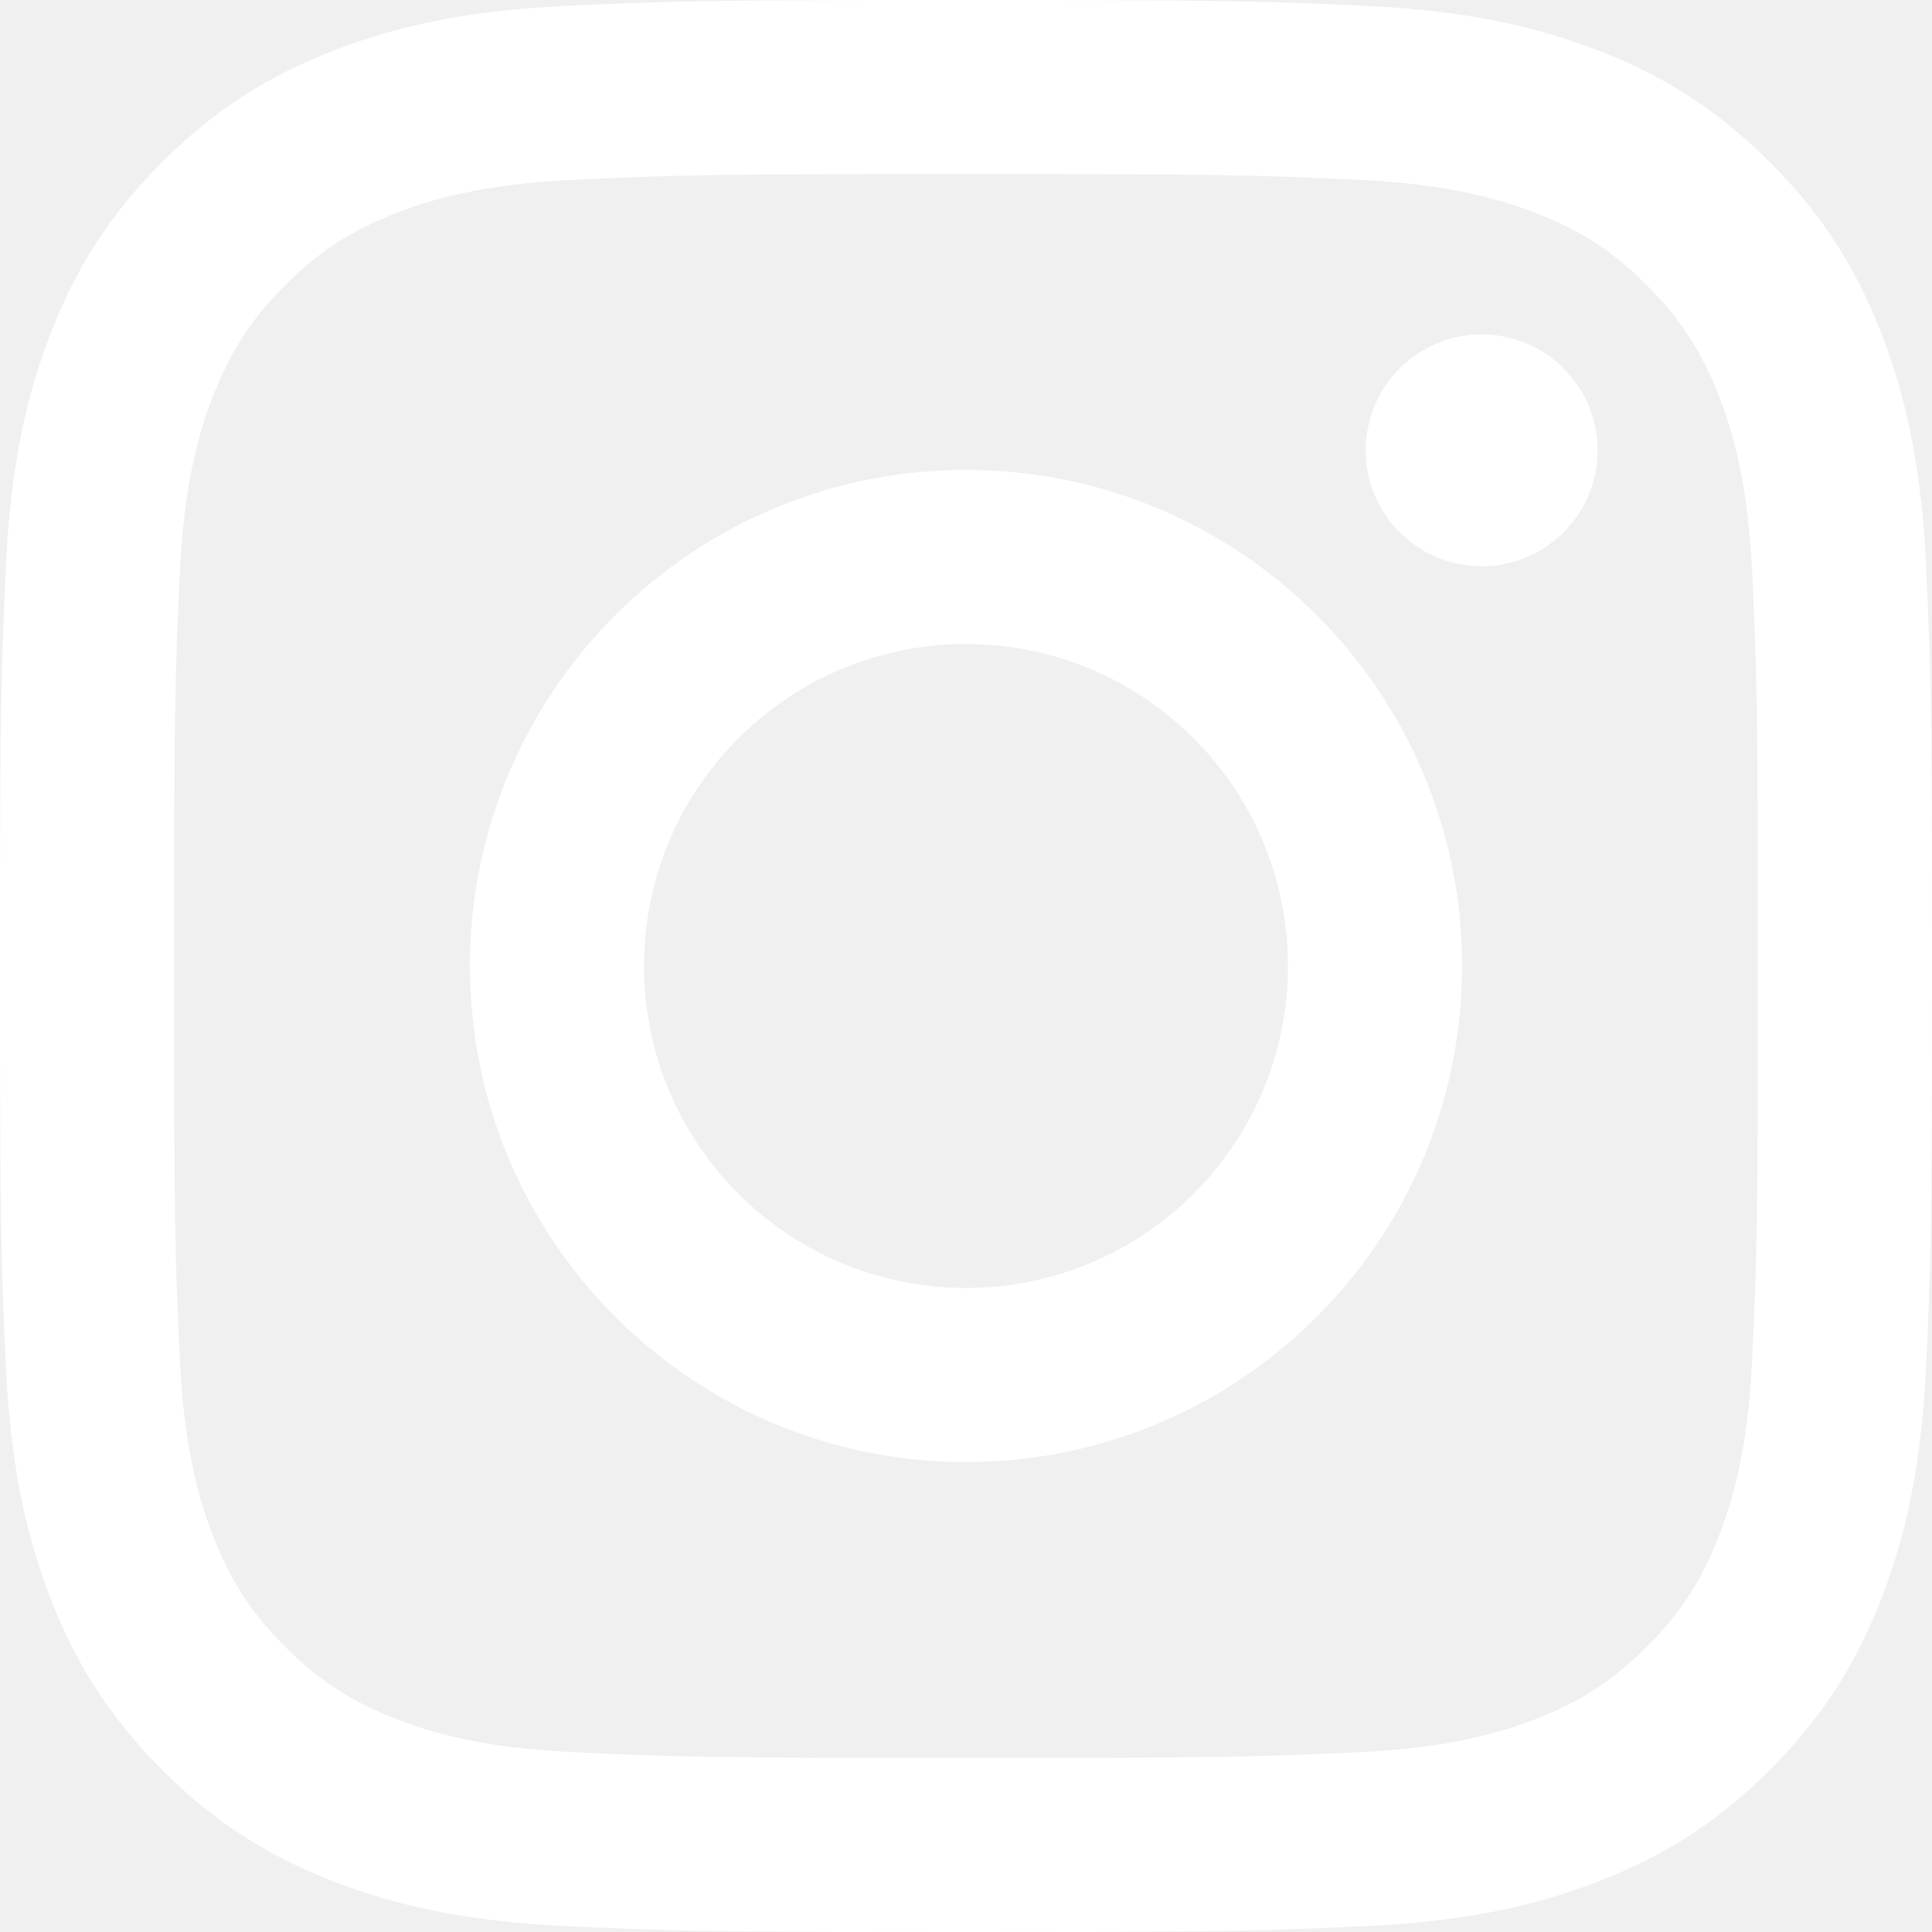
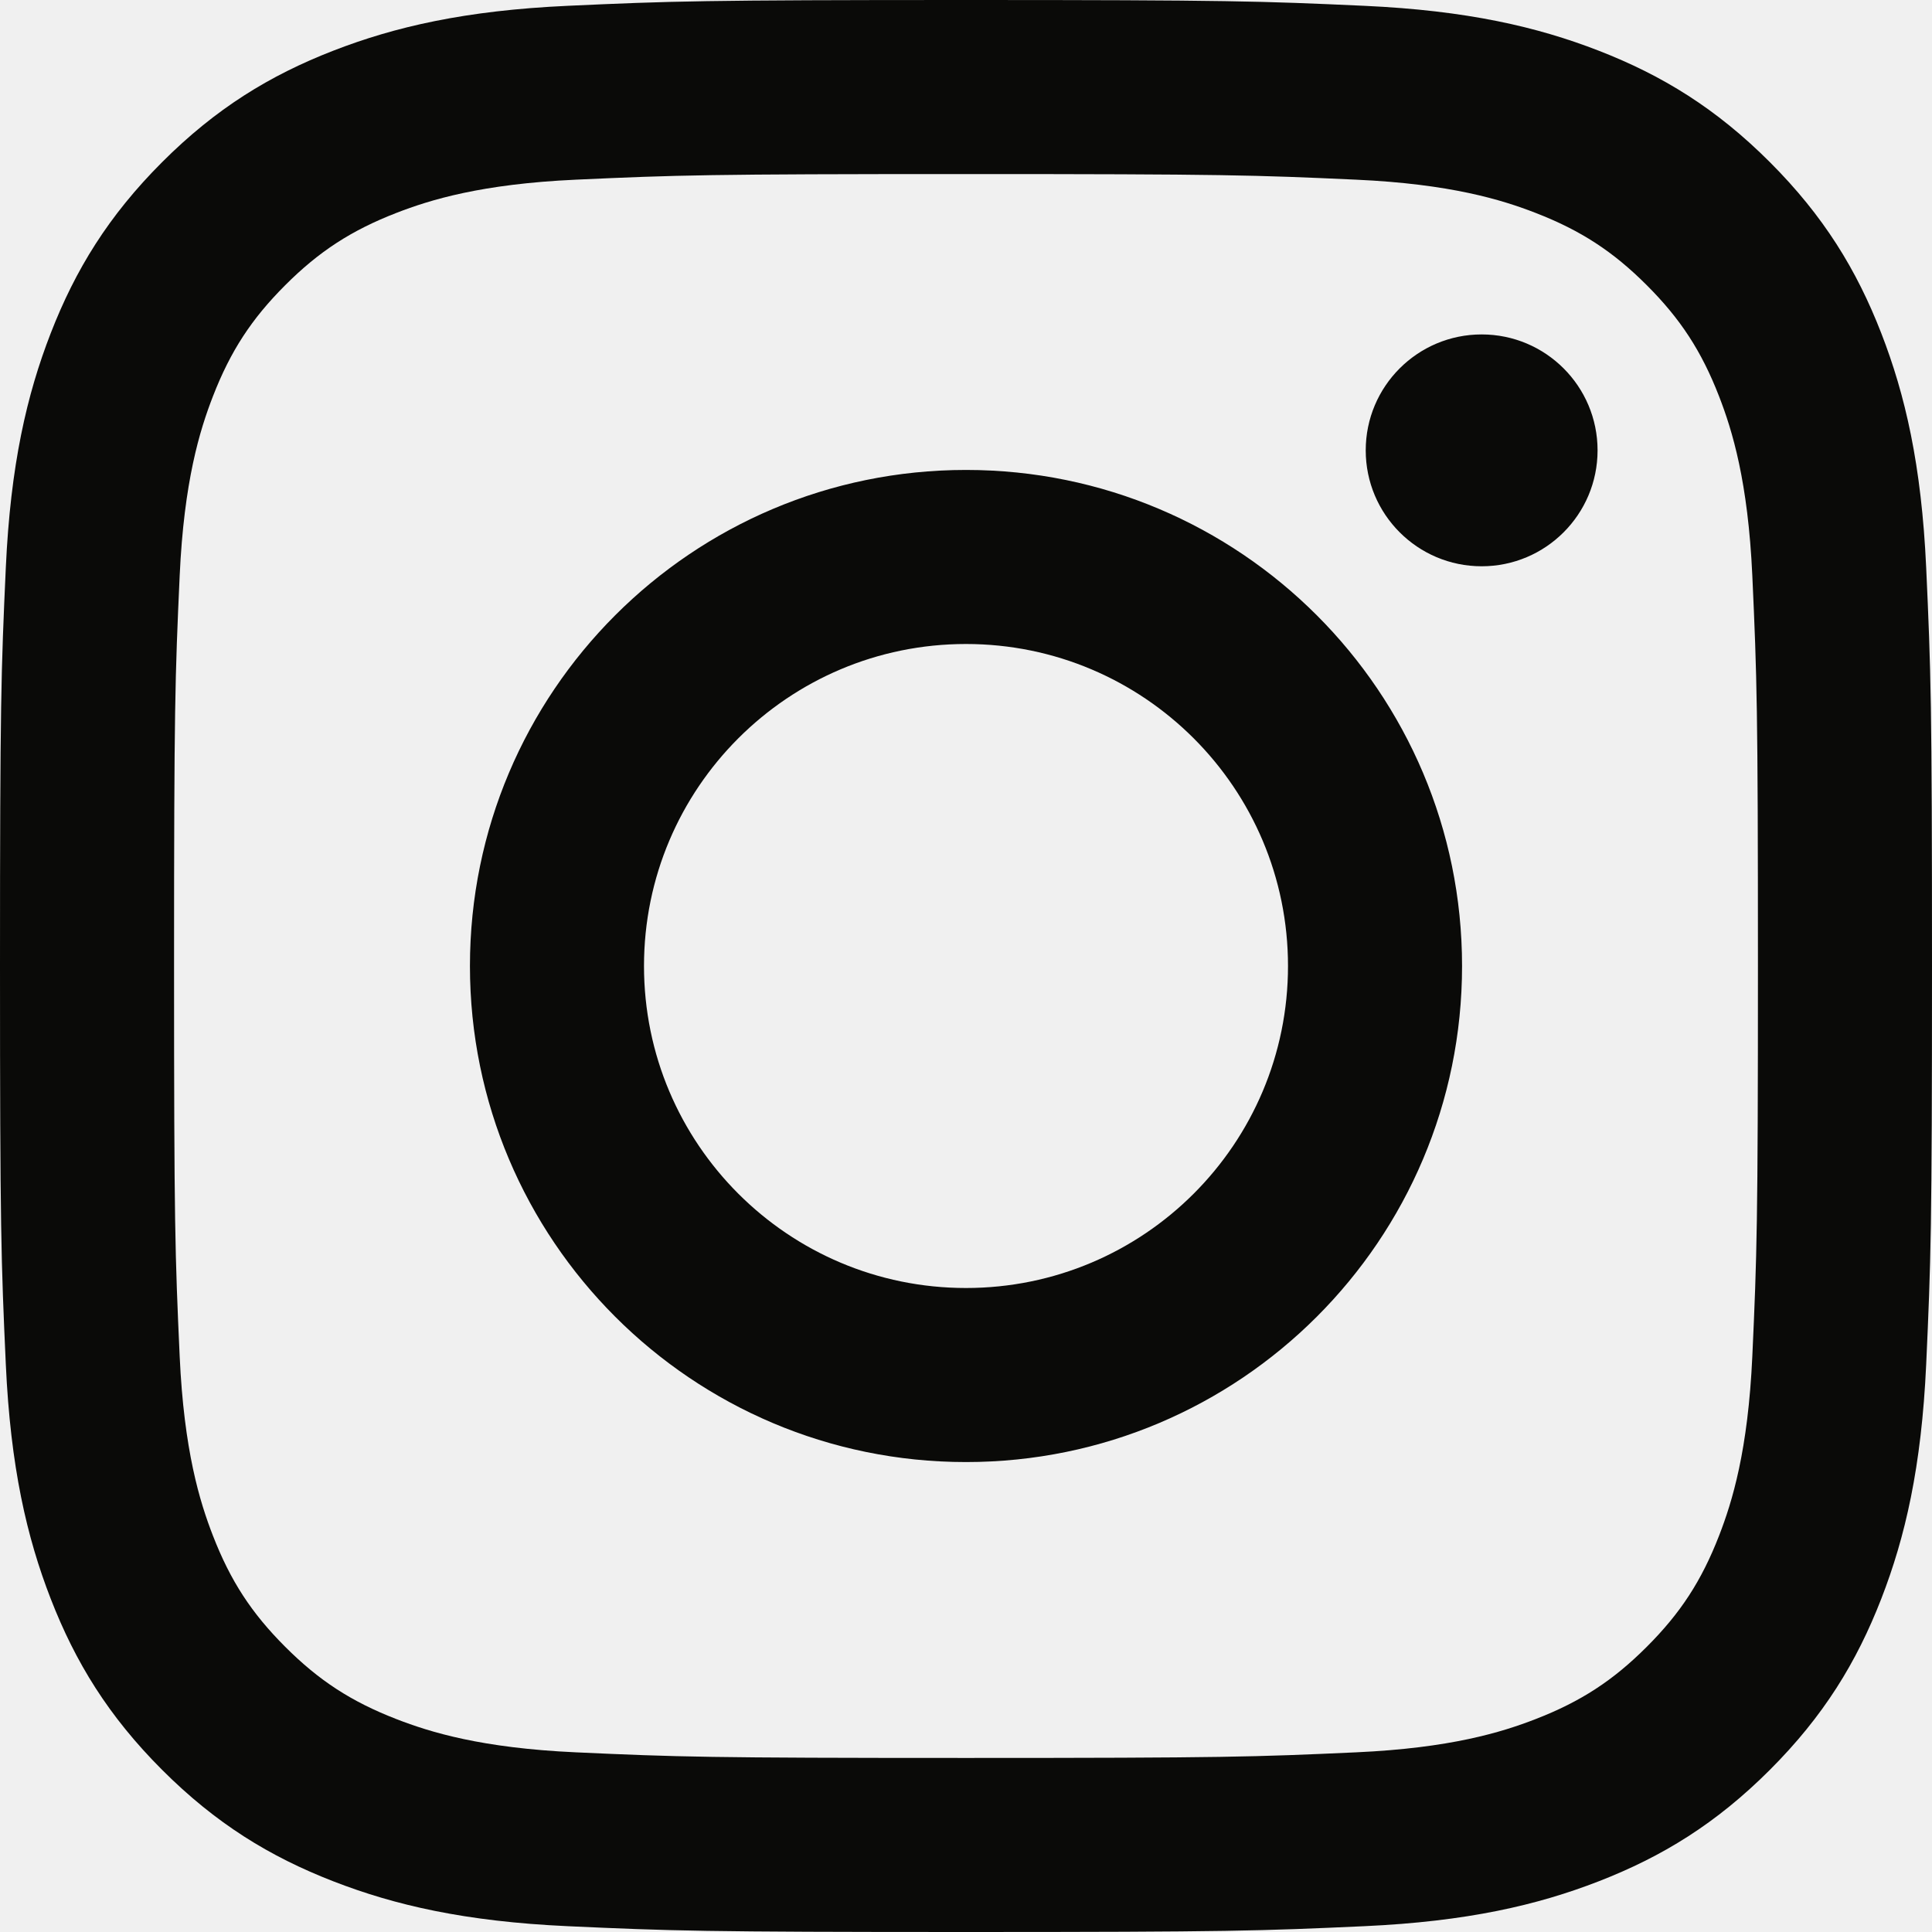
- <svg xmlns="http://www.w3.org/2000/svg" width="50" height="50" viewBox="0 0 50 50" fill="none">
-   <g id="Instagram">
-     <path id="Vector" d="M25 0C18.21 0 17.359 0.029 14.693 0.15C12.031 0.272 10.214 0.694 8.624 1.312C6.98 1.951 5.586 2.806 4.196 4.196C2.806 5.586 1.951 6.98 1.312 8.624C0.694 10.214 0.272 12.031 0.15 14.693C0.029 17.359 0 18.21 0 25C0 31.79 0.029 32.641 0.15 35.307C0.272 37.968 0.694 39.786 1.312 41.376C1.951 43.02 2.806 44.414 4.196 45.804C5.586 47.194 6.98 48.049 8.624 48.688C10.214 49.306 12.031 49.728 14.693 49.85C17.359 49.971 18.21 50 25 50C31.79 50 32.641 49.971 35.307 49.85C37.968 49.728 39.786 49.306 41.376 48.688C43.02 48.049 44.414 47.194 45.804 45.804C47.194 44.414 48.049 43.02 48.688 41.376C49.306 39.786 49.728 37.968 49.85 35.307C49.971 32.641 50 31.79 50 25C50 18.21 49.971 17.359 49.85 14.693C49.728 12.031 49.306 10.214 48.688 8.624C48.049 6.98 47.194 5.586 45.804 4.196C44.414 2.806 43.02 1.951 41.376 1.312C39.786 0.694 37.968 0.272 35.307 0.15C32.641 0.029 31.79 0 25 0ZM25 4.504C31.675 4.504 32.466 4.53 35.102 4.65C37.54 4.761 38.863 5.169 39.744 5.511C40.911 5.965 41.744 6.506 42.619 7.381C43.494 8.256 44.035 9.089 44.489 10.256C44.831 11.137 45.239 12.46 45.35 14.898C45.47 17.534 45.495 18.325 45.495 25C45.495 31.675 45.47 32.466 45.35 35.102C45.239 37.54 44.831 38.863 44.489 39.744C44.035 40.911 43.494 41.744 42.619 42.619C41.744 43.494 40.911 44.035 39.744 44.489C38.863 44.831 37.54 45.239 35.102 45.35C32.466 45.47 31.676 45.495 25 45.495C18.324 45.495 17.534 45.47 14.898 45.35C12.46 45.239 11.137 44.831 10.256 44.489C9.089 44.035 8.256 43.494 7.381 42.619C6.506 41.744 5.965 40.911 5.511 39.744C5.169 38.863 4.761 37.54 4.65 35.102C4.53 32.466 4.504 31.675 4.504 25C4.504 18.325 4.53 17.534 4.65 14.898C4.761 12.46 5.169 11.137 5.511 10.256C5.965 9.089 6.506 8.256 7.381 7.381C8.256 6.506 9.089 5.965 10.256 5.511C11.137 5.169 12.46 4.761 14.898 4.65C17.534 4.53 18.325 4.504 25 4.504Z" fill="white" />
-     <path id="Vector_2" d="M25 33.333C20.398 33.333 16.667 29.602 16.667 25C16.667 20.398 20.398 16.667 25 16.667C29.602 16.667 33.333 20.398 33.333 25C33.333 29.602 29.602 33.333 25 33.333ZM25 12.162C17.91 12.162 12.162 17.91 12.162 25C12.162 32.09 17.91 37.838 25 37.838C32.09 37.838 37.838 32.09 37.838 25C37.838 17.91 32.09 12.162 25 12.162ZM41.345 11.655C41.345 13.312 40.002 14.655 38.345 14.655C36.688 14.655 35.345 13.312 35.345 11.655C35.345 9.998 36.688 8.655 38.345 8.655C40.002 8.655 41.345 9.998 41.345 11.655Z" fill="white" />
+ <svg xmlns="http://www.w3.org/2000/svg" width="256px" height="256px" viewBox="0 0 256 256" version="1.1" preserveAspectRatio="xMidYMid">
+   <g>
+     <path d="M128,23.064 C162.177,23.064 166.225,23.194 179.722,23.809 C192.202,24.379 198.98,26.464 203.491,28.217 C209.465,30.539 213.729,33.313 218.208,37.792 C222.687,42.271 225.461,46.535 227.783,52.509 C229.536,57.02 231.621,63.798 232.191,76.277 C232.806,89.775 232.936,93.823 232.936,128 C232.936,162.178 232.806,166.226 232.191,179.723 C231.621,192.203 229.536,198.98 227.783,203.491 C225.461,209.465 222.687,213.73 218.208,218.209 C213.729,222.688 209.465,225.462 203.491,227.783 C198.98,229.536 192.202,231.622 179.722,232.191 C166.227,232.807 162.179,232.937 128,232.937 C93.82,232.937 89.772,232.807 76.277,232.191 C63.797,231.622 57.02,229.536 52.509,227.783 C46.535,225.462 42.27,222.688 37.791,218.209 C33.312,213.73 30.538,209.465 28.217,203.491 C26.464,198.98 24.378,192.203 23.809,179.723 C23.193,166.226 23.063,162.178 23.063,128 C23.063,93.823 23.193,89.775 23.809,76.278 C24.378,63.798 26.464,57.02 28.217,52.509 C30.538,46.535 33.312,42.271 37.791,37.792 C42.27,33.313 46.535,30.539 52.509,28.217 C57.02,26.464 63.797,24.379 76.277,23.809 C89.774,23.194 93.822,23.064 128,23.064 M128,0 C93.237,0 88.878,0.147 75.226,0.77 C61.601,1.392 52.297,3.556 44.155,6.72 C35.737,9.991 28.599,14.368 21.483,21.484 C14.367,28.6 9.991,35.738 6.72,44.155 C3.555,52.297 1.392,61.602 0.77,75.226 C0.147,88.878 0,93.237 0,128 C0,162.763 0.147,167.122 0.77,180.774 C1.392,194.399 3.555,203.703 6.72,211.845 C9.991,220.262 14.367,227.401 21.483,234.517 C28.599,241.633 35.737,246.009 44.155,249.28 C52.297,252.445 61.601,254.608 75.226,255.23 C88.878,255.853 93.237,256 128,256 C162.763,256 167.122,255.853 180.774,255.23 C194.398,254.608 203.703,252.445 211.845,249.28 C220.262,246.009 227.4,241.633 234.516,234.517 C241.632,227.401 246.009,220.263 249.28,211.845 C252.444,203.703 254.608,194.399 255.23,180.774 C255.853,167.122 256,162.763 256,128 C256,93.237 255.853,88.878 255.23,75.226 C254.608,61.602 252.444,52.297 249.28,44.155 C246.009,35.738 241.632,28.6 234.516,21.484 C227.4,14.368 220.262,9.991 211.845,6.72 C203.703,3.556 194.398,1.392 180.774,0.77 C167.122,0.147 162.763,0 128,0 Z M128,62.27 C91.698,62.27 62.27,91.699 62.27,128 C62.27,164.302 91.698,193.73 128,193.73 C164.301,193.73 193.73,164.302 193.73,128 C193.73,91.699 164.301,62.27 128,62.27 Z M128,170.667 C104.436,170.667 85.333,151.564 85.333,128 C85.333,104.436 104.436,85.333 128,85.333 C151.564,85.333 170.667,104.436 170.667,128 C170.667,151.564 151.564,170.667 128,170.667 Z M211.686,59.673 C211.686,68.157 204.81,75.034 196.327,75.034 C187.843,75.034 180.966,68.157 180.966,59.673 C180.966,51.19 187.843,44.314 196.327,44.314 C204.81,44.314 211.686,51.19 211.686,59.673 Z" fill="#0A0A08" />
  </g>
</svg>
